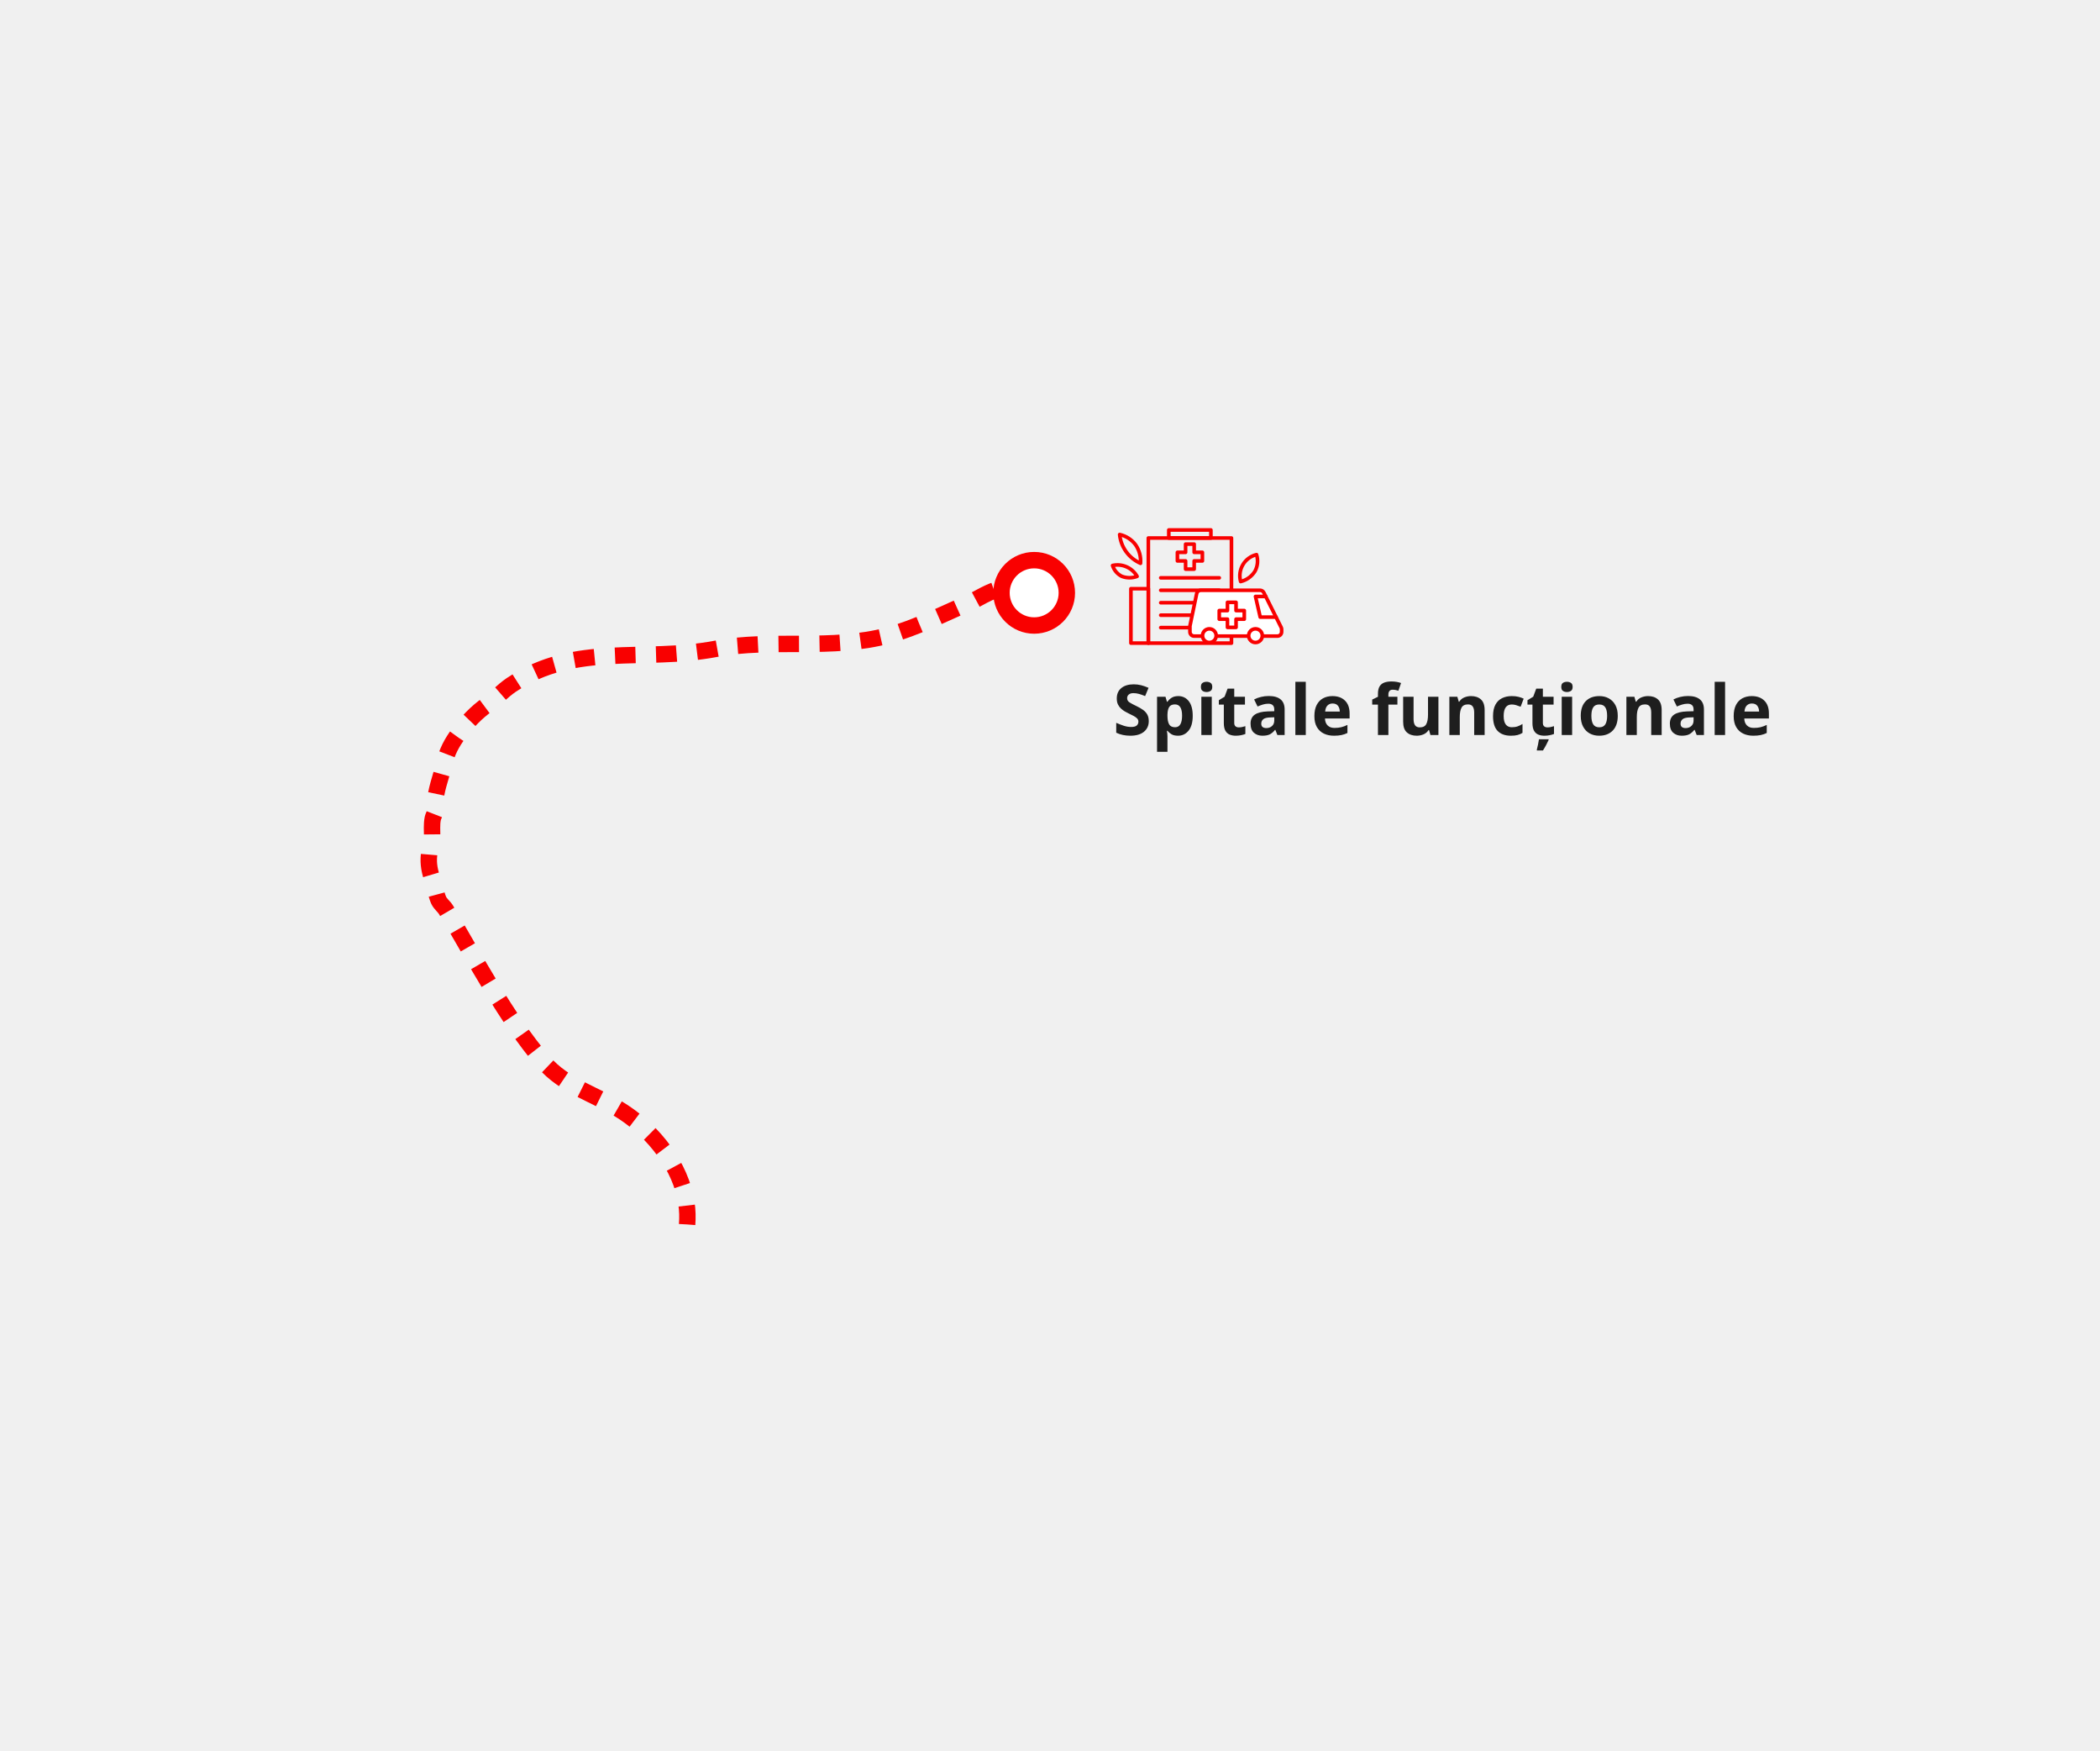
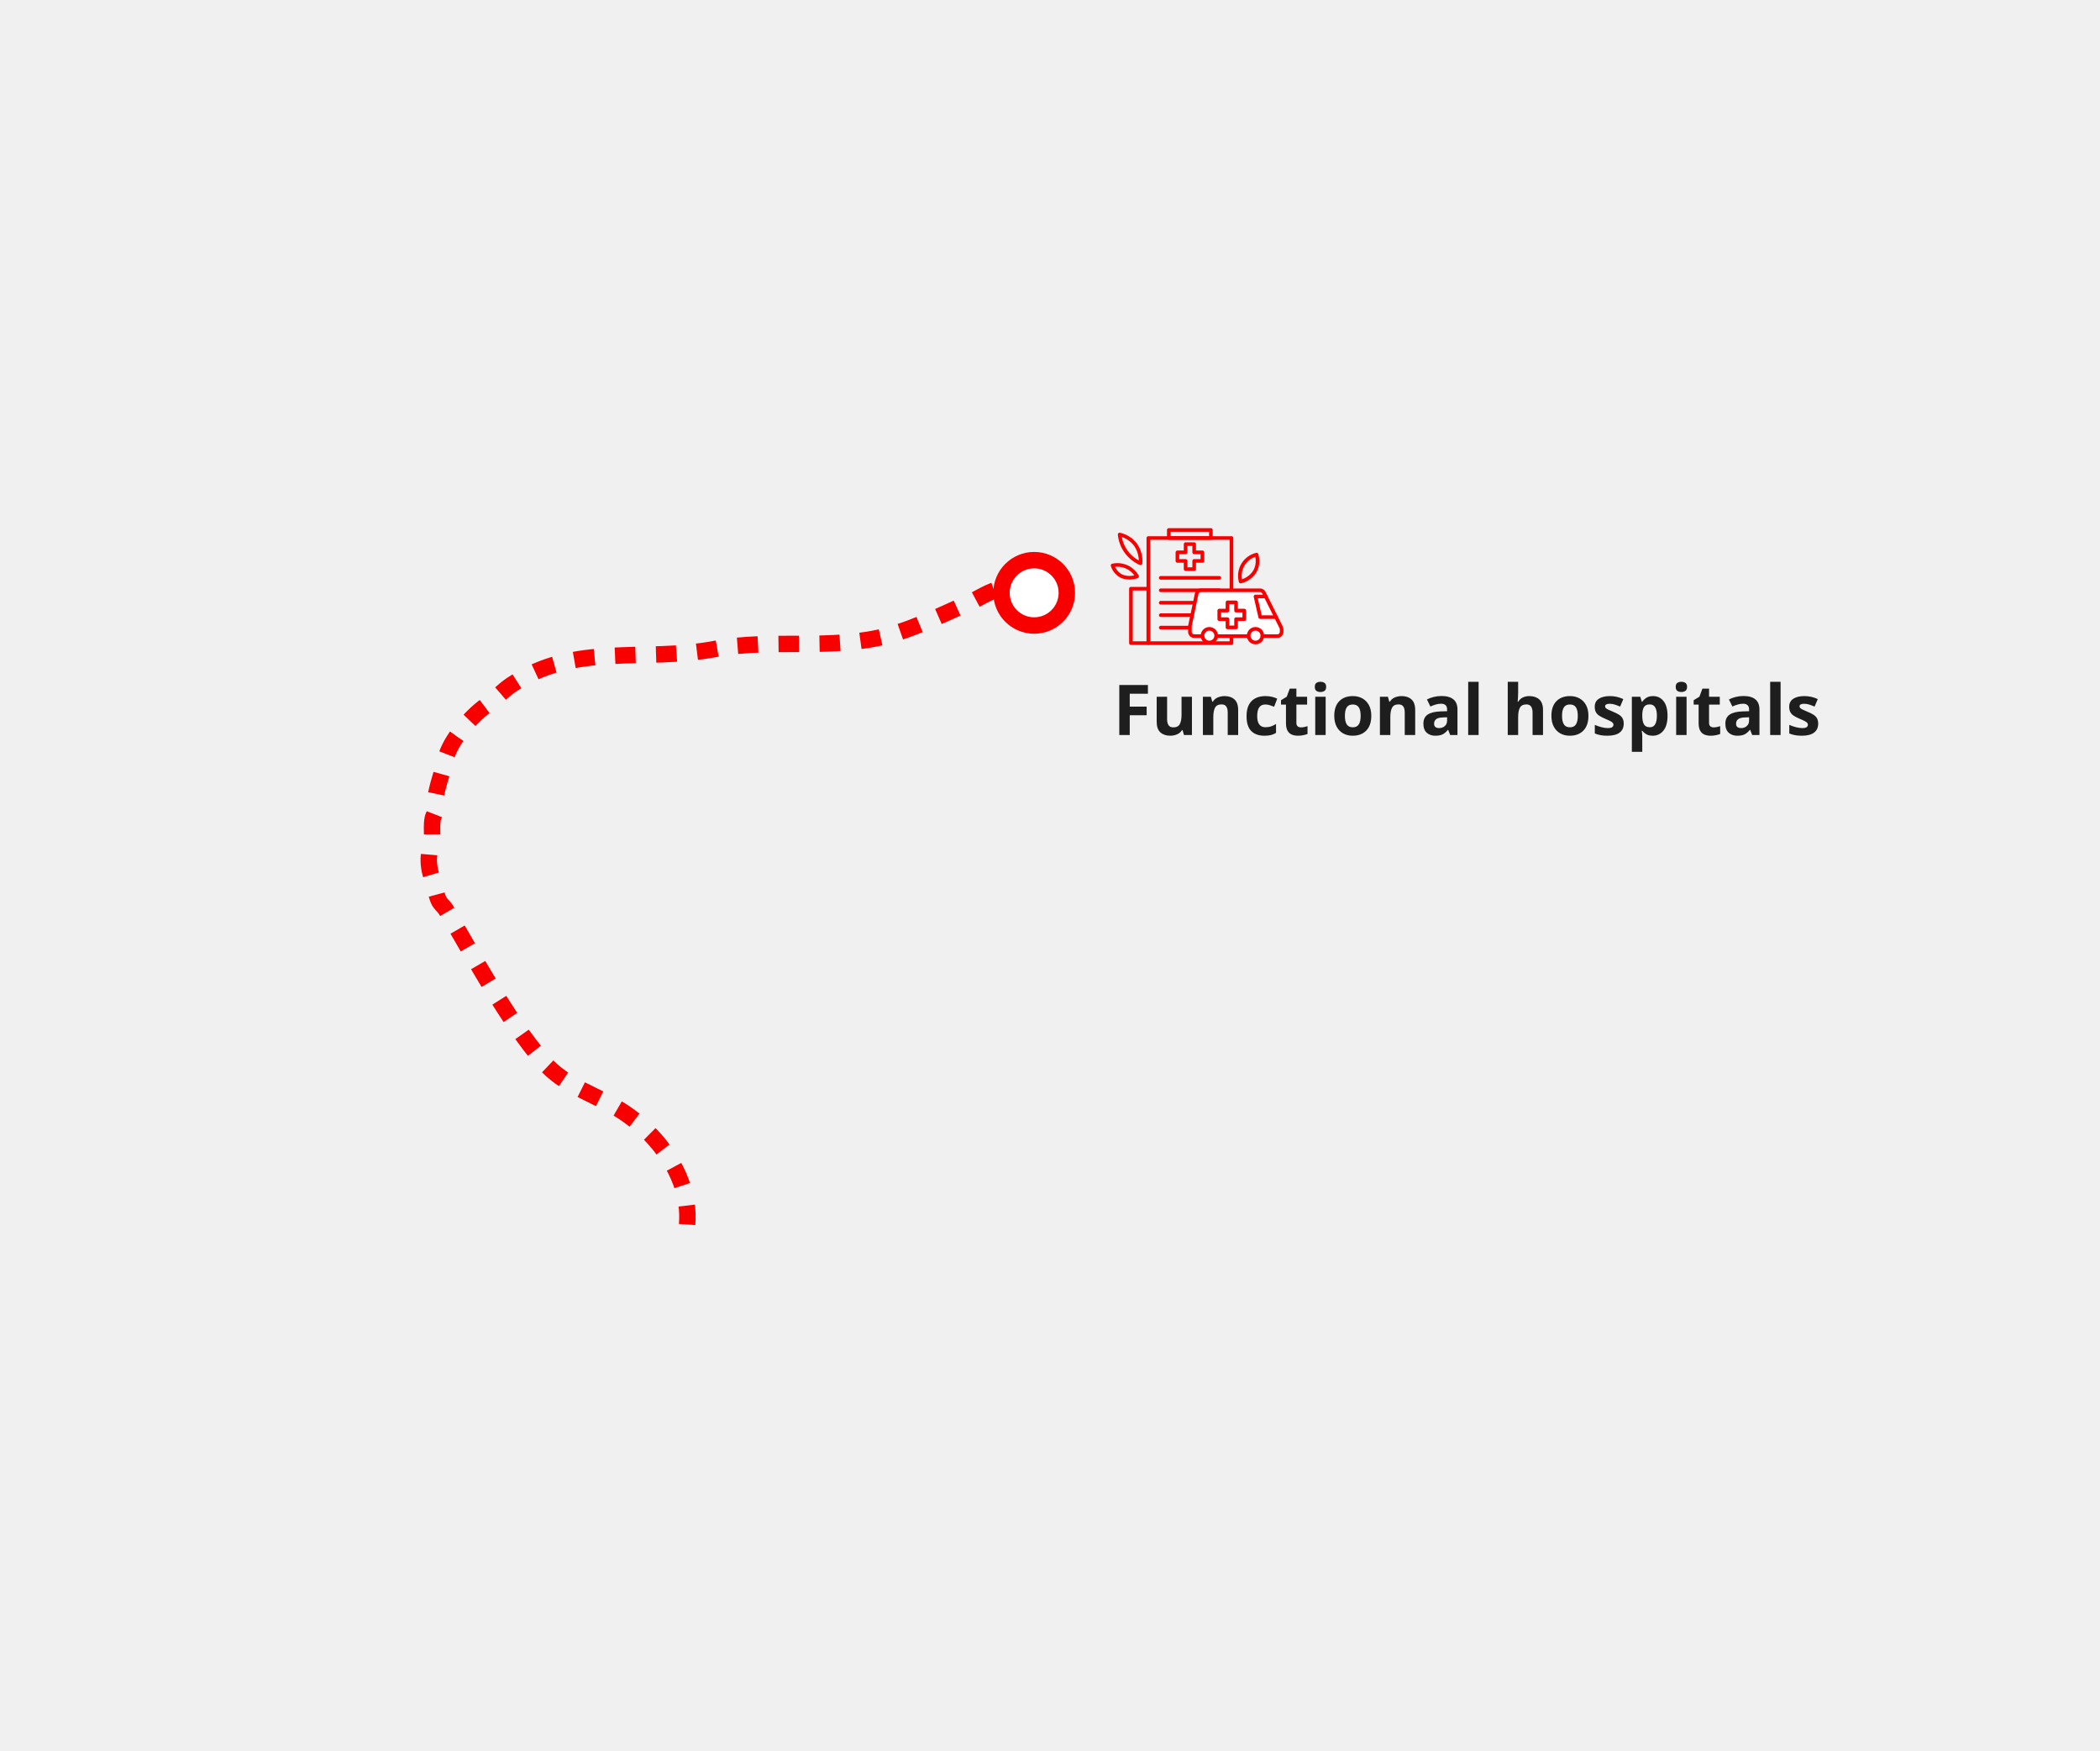
<svg xmlns="http://www.w3.org/2000/svg" viewBox="0 0 1200 1000" fill="none">
  <g id="segment-health-04-spitale-functionale">
    <g id="Group 1182">
      <g id="Group 1130">
        <path id="Vector" d="M590.946 336.724C587.446 335.499 583.846 334.724 580.121 334.749C571.672 334.799 563.898 338.999 556.498 343.074C539.749 350.523 522.85 358.848 507.826 362.947C475.528 371.747 440.931 364.622 409.033 370.672C367.436 378.571 328.913 366.722 292.191 391.27C287.266 394.57 283.266 399.12 278.442 402.545C272.192 406.994 267.092 412.369 262.493 418.469C258.043 424.443 255.318 429.618 253.718 436.617C251.968 444.292 248.794 451.616 248.594 459.666C248.569 460.791 248.819 462.316 248.669 463.466C248.444 465.165 247.644 466.015 247.319 467.49C246.569 471.065 246.994 474.815 246.944 478.49C246.894 482.139 245.619 484.539 245.194 488.139C244.544 493.539 245.594 498.188 247.369 503.188C248.594 506.638 249.169 510.837 250.593 514.137C251.593 516.462 253.693 517.762 254.968 519.937C271.417 547.585 289.341 581.833 310.314 606.331C322.939 621.08 340.362 624.905 356.186 635.279C373.66 646.753 389.109 666.177 392.234 687.251C392.884 691.6 392.934 695.65 392.634 699.5" stroke="#F90000" stroke-width="9.379" stroke-miterlimit="10" stroke-linejoin="round" stroke-dasharray="11.72 11.72" />
        <path id="Vector_2" d="M590.946 357.348C601.259 357.348 609.62 348.987 609.62 338.674C609.62 328.361 601.259 320 590.946 320C580.633 320 572.272 328.361 572.272 338.674C572.272 348.987 580.633 357.348 590.946 357.348Z" fill="white" stroke="#F90000" stroke-width="9.379" stroke-miterlimit="10" stroke-linecap="round" stroke-linejoin="round" />
      </g>
      <g id="icon-spitale-functionale 1">
        <path id="Vector_3" d="M703.692 307.358H656.196V367.412H703.692V307.358Z" stroke="#F90000" stroke-width="2.07" stroke-linecap="round" stroke-linejoin="round" />
        <path id="Vector_4" d="M682.387 315.544H687.082V320.448H682.387V325.126H677.483V320.448H672.805V315.544H677.483V310.849H682.387V315.544Z" stroke="#F90000" stroke-width="2.07" stroke-linecap="round" stroke-linejoin="round" />
        <path id="Vector_5" d="M691.939 302.76H667.886V307.358H691.939V302.76Z" stroke="#F90000" stroke-width="2.07" stroke-linecap="round" stroke-linejoin="round" />
        <path id="Vector_6" d="M656.198 336.316H646.245V367.396H656.198V336.316Z" stroke="#F90000" stroke-width="2.07" stroke-linecap="round" stroke-linejoin="round" />
        <path id="Vector_7" d="M663.287 330.109H696.715" stroke="#F90000" stroke-width="2.07" stroke-linecap="round" stroke-linejoin="round" />
        <path id="Vector_8" d="M663.287 337.217H696.715" stroke="#F90000" stroke-width="2.07" stroke-linecap="round" stroke-linejoin="round" />
        <path id="Vector_9" d="M663.287 344.324H696.715" stroke="#F90000" stroke-width="2.07" stroke-linecap="round" stroke-linejoin="round" />
        <path id="Vector_10" d="M663.287 351.445H696.715" stroke="#F90000" stroke-width="2.07" stroke-linecap="round" stroke-linejoin="round" />
        <path id="Vector_11" d="M663.287 358.553H696.715" stroke="#F90000" stroke-width="2.07" stroke-linecap="round" stroke-linejoin="round" />
        <path id="Vector_12" d="M682.323 363.391H729.947C730.587 363.391 731.2 363.137 731.653 362.685C732.105 362.232 732.359 361.619 732.359 360.979V359.548C732.363 359.176 732.281 358.807 732.118 358.471L722.182 338.55C721.979 338.148 721.668 337.811 721.285 337.575C720.902 337.339 720.461 337.215 720.011 337.215H686.246C685.681 337.2 685.129 337.382 684.685 337.732C684.241 338.082 683.935 338.576 683.818 339.129L679.959 357.619C679.943 357.78 679.943 357.941 679.959 358.101V360.979C679.959 361.611 680.207 362.217 680.649 362.668C681.09 363.119 681.692 363.379 682.323 363.391Z" fill="white" stroke="#F90000" stroke-width="2.07" stroke-linecap="round" stroke-linejoin="round" />
        <path id="Vector_13" d="M706.314 348.809H711.009V353.713H706.314V358.408H701.41V353.713H696.715V348.809H701.41V344.114H706.314V348.809Z" stroke="#F90000" stroke-width="2.07" stroke-linecap="round" stroke-linejoin="round" />
        <path id="Vector_14" d="M723.275 340.753H717.423L720.124 352.539H729.16" stroke="#F90000" stroke-width="2.07" stroke-linecap="round" stroke-linejoin="round" />
        <path id="Vector_15" d="M717.424 367.058C719.581 367.058 721.331 365.308 721.331 363.15C721.331 360.992 719.581 359.243 717.424 359.243C715.266 359.243 713.517 360.992 713.517 363.15C713.517 365.308 715.266 367.058 717.424 367.058Z" fill="white" stroke="#F90000" stroke-width="2.07" stroke-linecap="round" stroke-linejoin="round" />
        <path id="Vector_16" d="M691.055 367.058C693.213 367.058 694.963 365.308 694.963 363.15C694.963 360.992 693.213 359.243 691.055 359.243C688.897 359.243 687.148 360.992 687.148 363.15C687.148 365.308 688.897 367.058 691.055 367.058Z" fill="white" stroke="#F90000" stroke-width="2.07" stroke-linecap="round" stroke-linejoin="round" />
        <path id="Vector_17" d="M651.725 321.812C648.453 320.38 645.621 318.101 643.524 315.21C641.427 312.318 640.14 308.919 639.795 305.364C643.422 306.164 646.644 308.234 648.879 311.2C651.031 314.3 652.037 318.052 651.725 321.812Z" stroke="#F90000" stroke-width="2.07" stroke-linecap="round" stroke-linejoin="round" />
        <path id="Vector_18" d="M649.764 329.273C648.406 326.871 646.312 324.969 643.79 323.848C641.268 322.728 638.453 322.448 635.76 323.05C636.17 324.372 636.841 325.597 637.733 326.655C638.625 327.713 639.72 328.581 640.953 329.208C643.78 330.323 646.921 330.346 649.764 329.273Z" stroke="#F90000" stroke-width="2.07" stroke-linecap="round" stroke-linejoin="round" />
        <path id="Vector_19" d="M708.934 332.233C708.491 330.626 708.376 328.945 708.596 327.293C708.816 325.64 709.366 324.049 710.213 322.613C711.061 321.177 712.189 319.927 713.53 318.936C714.87 317.945 716.397 317.234 718.018 316.846C718.521 318.408 718.7 320.056 718.545 321.69C718.39 323.323 717.905 324.908 717.118 326.348C715.273 329.313 712.331 331.428 708.934 332.233Z" stroke="#F90000" stroke-width="2.07" stroke-linecap="round" stroke-linejoin="round" />
      </g>
-       <text id="Spitale funcÈionale" fill="#1E1E1E" xml:space="preserve" style="white-space: pre" font-family="Titillium Web" font-size="40" font-weight="600" letter-spacing="0px">
-         <tspan x="636" y="419.9">Spitale funcționale</tspan>
+       <text id="Functional hospitals" fill="#1E1E1E" xml:space="preserve" style="white-space: pre" font-family="Titillium Web" font-size="40" font-weight="600" letter-spacing="0px">
+         <tspan x="636" y="419.9">Functional hospitals</tspan>
      </text>
    </g>
  </g>
</svg>
